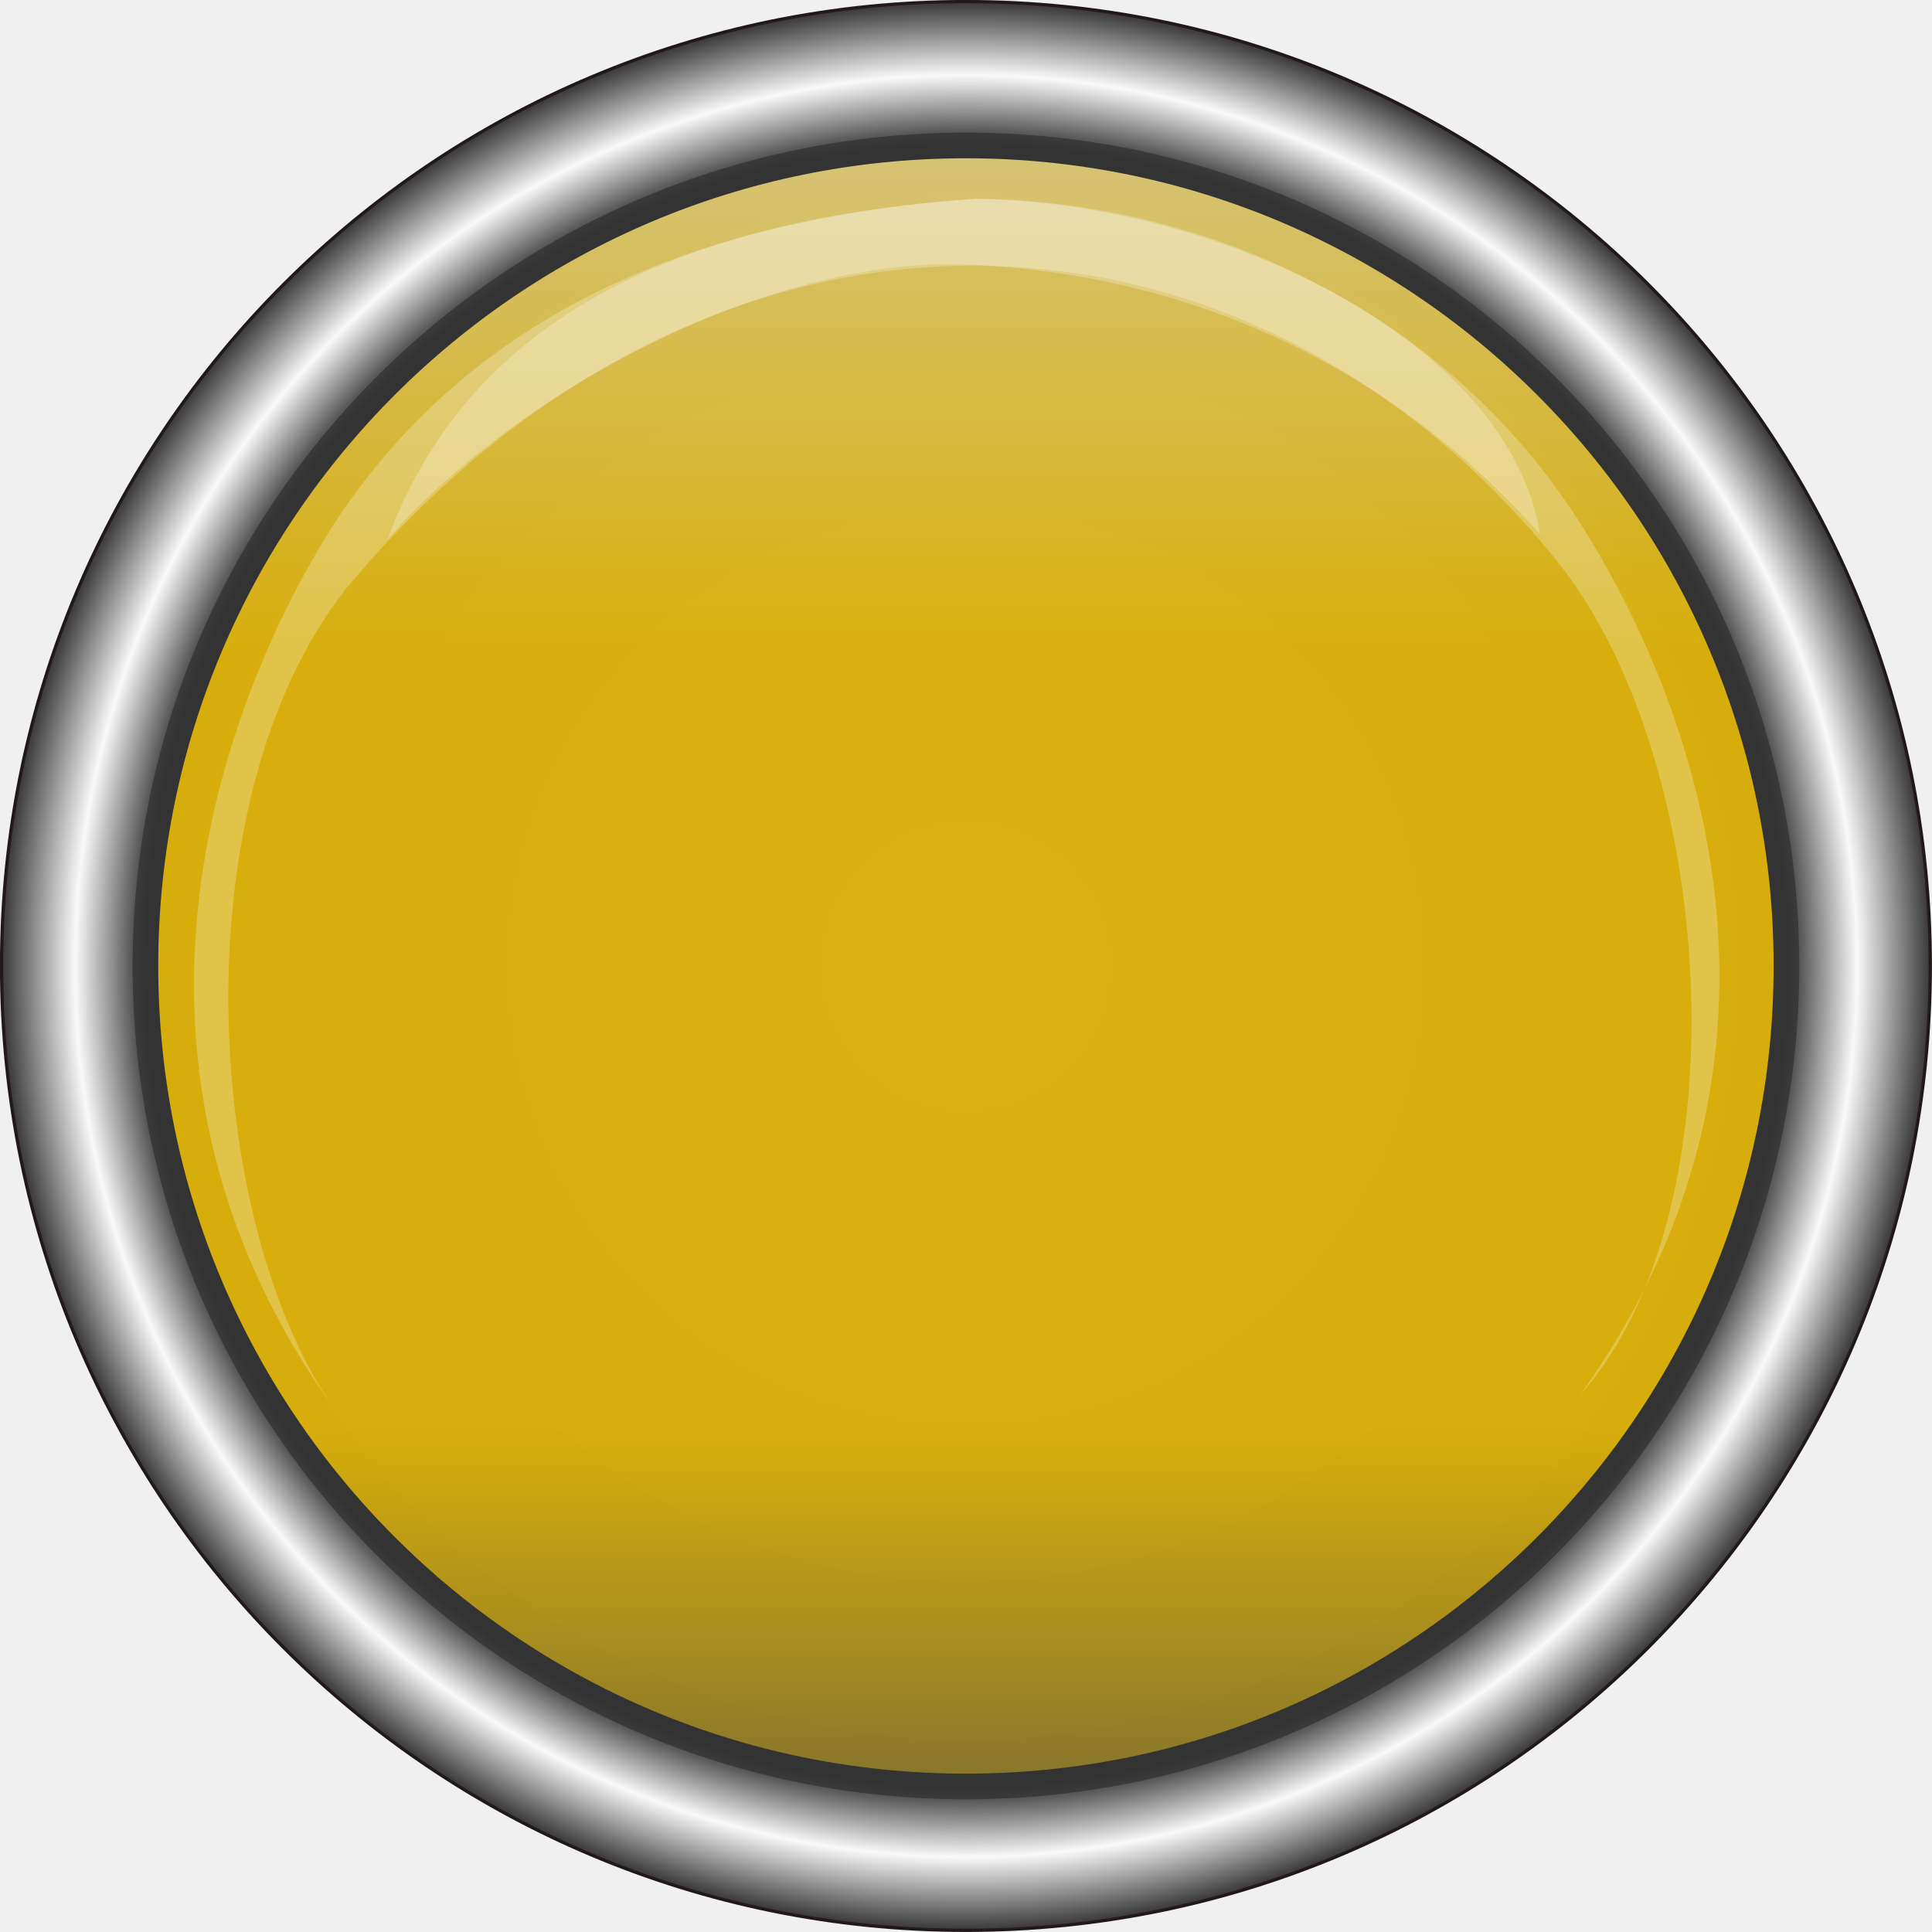
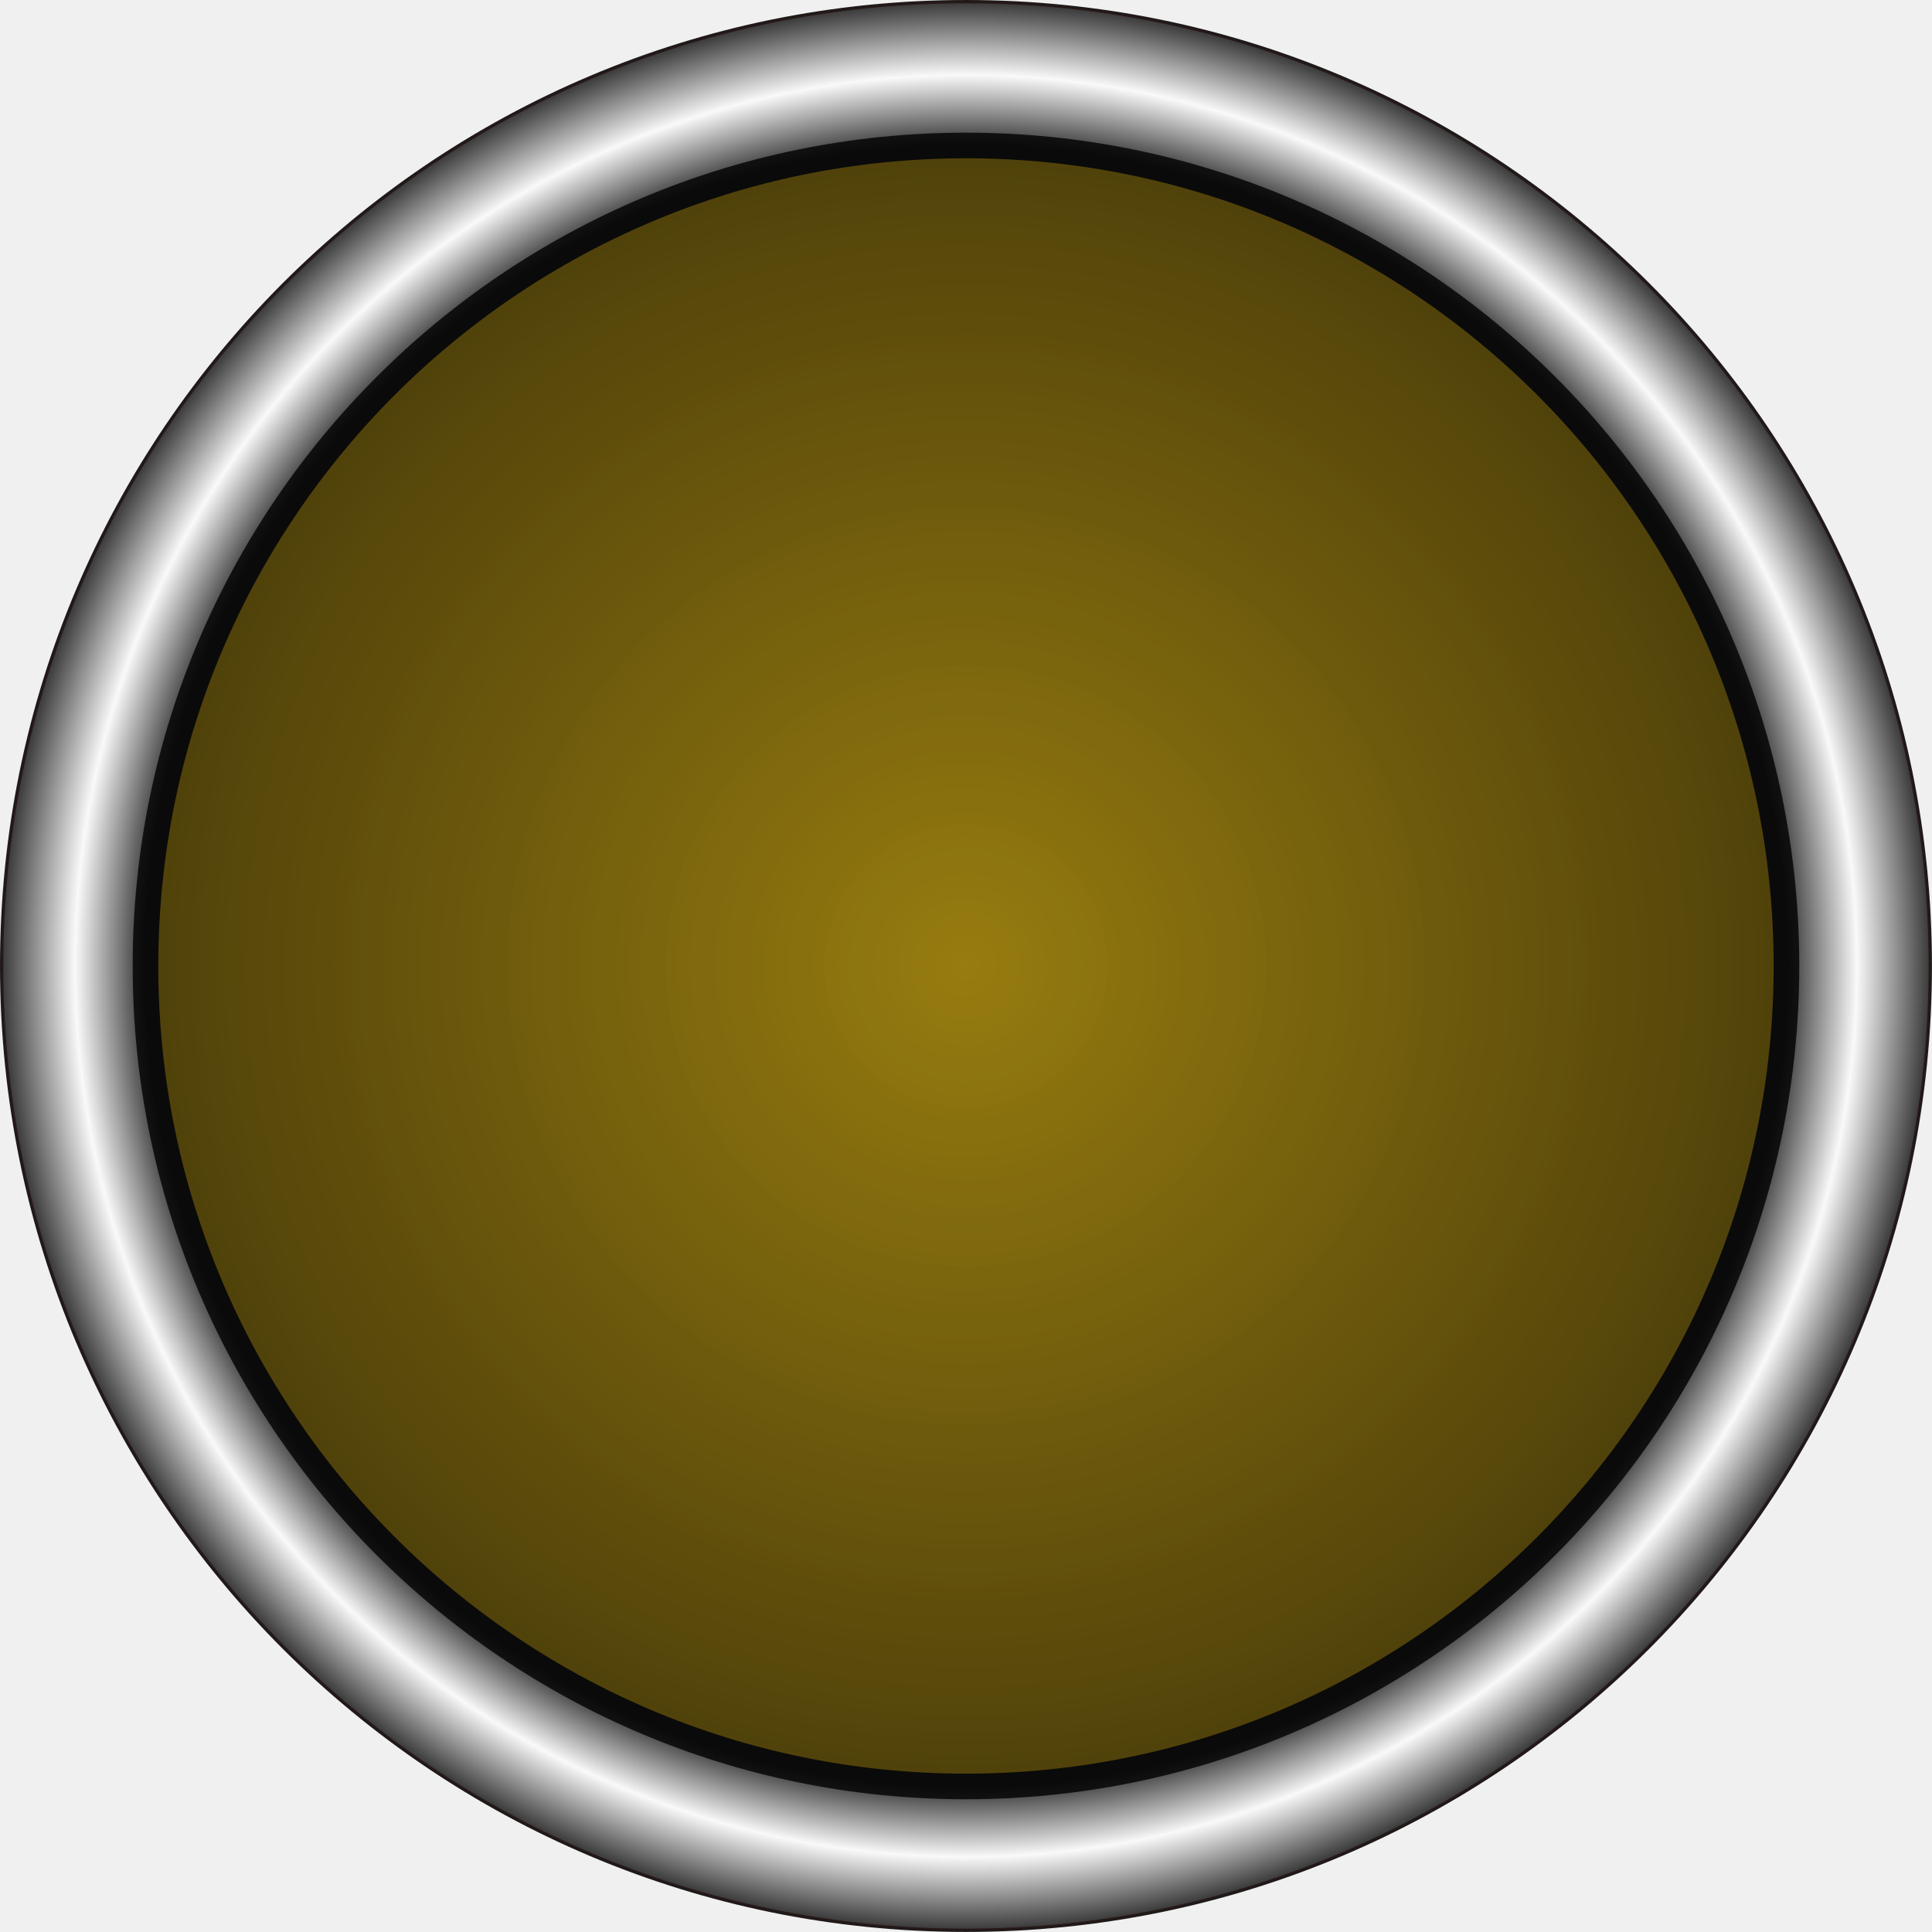
<svg xmlns="http://www.w3.org/2000/svg" xmlns:xlink="http://www.w3.org/1999/xlink" width="16.652mm" height="16.652mm" viewBox="0 0 16.652 16.652" version="1.1" id="svg5550">
  <defs id="defs5544">
-     <radialGradient xlink:href="#linearGradient10902" id="radialGradient2325" gradientUnits="userSpaceOnUse" gradientTransform="matrix(0.4183776,0,0,0.4183776,0.1637399,55.05097)" cx="91.488" cy="41.47" fx="91.488" fy="41.47" r="19.9" />
+     <radialGradient xlink:href="#linearGradient10902" id="radialGradient1876" gradientUnits="userSpaceOnUse" gradientTransform="translate(-12.09529,122.4661)" cx="91.488" cy="41.47" fx="91.488" fy="41.47" r="19.9" />
    <linearGradient id="linearGradient10902">
      <stop style="stop-color:#4d4d4d;stop-opacity:1;" offset="0" id="stop10894" />
      <stop id="stop10896" offset="0.85" style="stop-color:#333333;stop-opacity:1" />
      <stop style="stop-color:#f9f9f9;stop-opacity:1" offset="0.922" id="stop10898" />
      <stop style="stop-color:#333333;stop-opacity:1" offset="1" id="stop10900" />
    </linearGradient>
-     <radialGradient xlink:href="#linearGradient10890" id="radialGradient2327" gradientUnits="userSpaceOnUse" gradientTransform="matrix(0.4183776,0,0,0.4183776,0.1637399,55.05097)" cx="91.488" cy="41.47" fx="91.488" fy="41.47" r="19.9" />
+     <radialGradient xlink:href="#linearGradient10890" id="radialGradient1878" gradientUnits="userSpaceOnUse" gradientTransform="translate(-12.09529,122.4661)" cx="91.488" cy="41.47" fx="91.488" fy="41.47" r="19.9" />
    <linearGradient id="linearGradient10890">
      <stop id="stop10882" offset="0" style="stop-color:#000000;stop-opacity:1;" />
      <stop style="stop-color:#333333;stop-opacity:1" offset="0.895" id="stop10884" />
      <stop id="stop10886" offset="0.946" style="stop-color:#ff0000;stop-opacity:1" />
      <stop id="stop10888" offset="1" style="stop-color:#1a1a1a;stop-opacity:1" />
    </linearGradient>
-     <linearGradient xlink:href="#linearGradient1900" id="linearGradient2329" gradientUnits="userSpaceOnUse" gradientTransform="matrix(0.4256554,0,0,0.4256554,7.156155,37.43363)" x1="73.506" y1="104.515" x2="73.506" y2="56.47" />
-     <linearGradient id="linearGradient1900">
-       <stop id="stop1892" offset="0" style="stop-color:#4d4d4d;stop-opacity:1" />
-       <stop style="stop-color:#ffcc00;stop-opacity:1" offset="0.27" id="stop1894" />
-       <stop style="stop-color:#ffcc00;stop-opacity:1" offset="0.596" id="stop1896" />
-       <stop id="stop1898" offset="1" style="stop-color:#ffffff;stop-opacity:1" />
+     <radialGradient xlink:href="#linearGradient1922" id="radialGradient1880" gradientUnits="userSpaceOnUse" gradientTransform="translate(0.9260416,134.8052)" cx="78.467" cy="29.131" fx="78.467" fy="29.131" r="17.167" />
+     <linearGradient id="linearGradient1922">
+       <stop style="stop-color:#aa8800;stop-opacity:1" offset="0" id="stop1918" />
+       <stop style="stop-color:#554400;stop-opacity:1" offset="1" id="stop1920" />
    </linearGradient>
  </defs>
-   <g id="layer1" transform="translate(10.85541,-252.3042)">
-     <g transform="translate(-40.96999,188.2289)" id="g2594">
-       <circle r="8.312" cy="72.401" cx="38.44" id="circle2293" style="opacity:1;fill:url(#radialGradient2325);fill-opacity:1;stroke:url(#radialGradient2327);stroke-width:0.028;stroke-linecap:round;stroke-linejoin:bevel;stroke-miterlimit:4;stroke-dasharray:none;stroke-dashoffset:0;stroke-opacity:1" />
-       <g id="g2586">
-         <circle r="7.072" cy="72.401" cx="38.44" id="circle2295" style="opacity:0.8;fill:url(#linearGradient2329);fill-opacity:1;stroke:#333333;stroke-width:0.221;stroke-linecap:round;stroke-linejoin:bevel;stroke-miterlimit:4;stroke-dasharray:none;stroke-dashoffset:0;stroke-opacity:1" />
-         <g transform="translate(0.3741773,37.45201)" id="g2532">
-           <path style="opacity:0.256;fill:#ffffff;stroke:none;stroke-width:0.228px;stroke-linecap:round;stroke-linejoin:round;stroke-opacity:1" d="m 38.143,28.337 c -2.265,0.158 -4.252,0.901 -5.49,2.751 -0.69,1.048 -2.389,4.39 -0.035,7.673 -1.097,-1.562 -1.359,-5.19 0.1,-7.058 3.103,-3.729 7.689,-3.617 10.412,-0.281 1.415,1.7 1.66,5.633 0.23,7.223 2.354,-3.284 0.639,-6.542 -0.051,-7.591 -1.147,-1.743 -3.146,-2.699 -5.166,-2.718 z" id="path2528" />
-           <path style="opacity:0.256;fill:#ffffff;stroke:none;stroke-width:0.228px;stroke-linecap:round;stroke-linejoin:round;stroke-opacity:1" d="m 38.143,28.337 c -2.265,0.158 -4.305,0.868 -5.062,2.935 1.085,-1.249 3.257,-2.441 5.001,-2.368 2.439,0.103 4.044,1.317 4.933,2.325 -0.286,-1.723 -2.852,-2.872 -4.872,-2.892 z" id="path2530" />
-         </g>
-       </g>
+   <g id="layer1" transform="translate(3.508499,-256.2493)">
+     <g id="g1926" transform="matrix(0.4183776,0,0,0.4183776,-28.39894,195.9879)">
+       <circle r="19.866" cy="163.936" cx="79.393" id="circle1864" style="opacity:1;fill:url(#radialGradient1876);fill-opacity:1;stroke:url(#radialGradient1878);stroke-width:0.068;stroke-linecap:round;stroke-linejoin:bevel;stroke-miterlimit:4;stroke-dasharray:none;stroke-dashoffset:0;stroke-opacity:1" />
+       <circle style="opacity:0.8;fill:url(#radialGradient1880);fill-opacity:1;stroke:#000000;stroke-width:0.528;stroke-linecap:round;stroke-linejoin:bevel;stroke-miterlimit:4;stroke-dasharray:none;stroke-dashoffset:0;stroke-opacity:1" id="circle1866" cx="79.393" cy="163.936" r="16.903" />
    </g>
  </g>
</svg>
